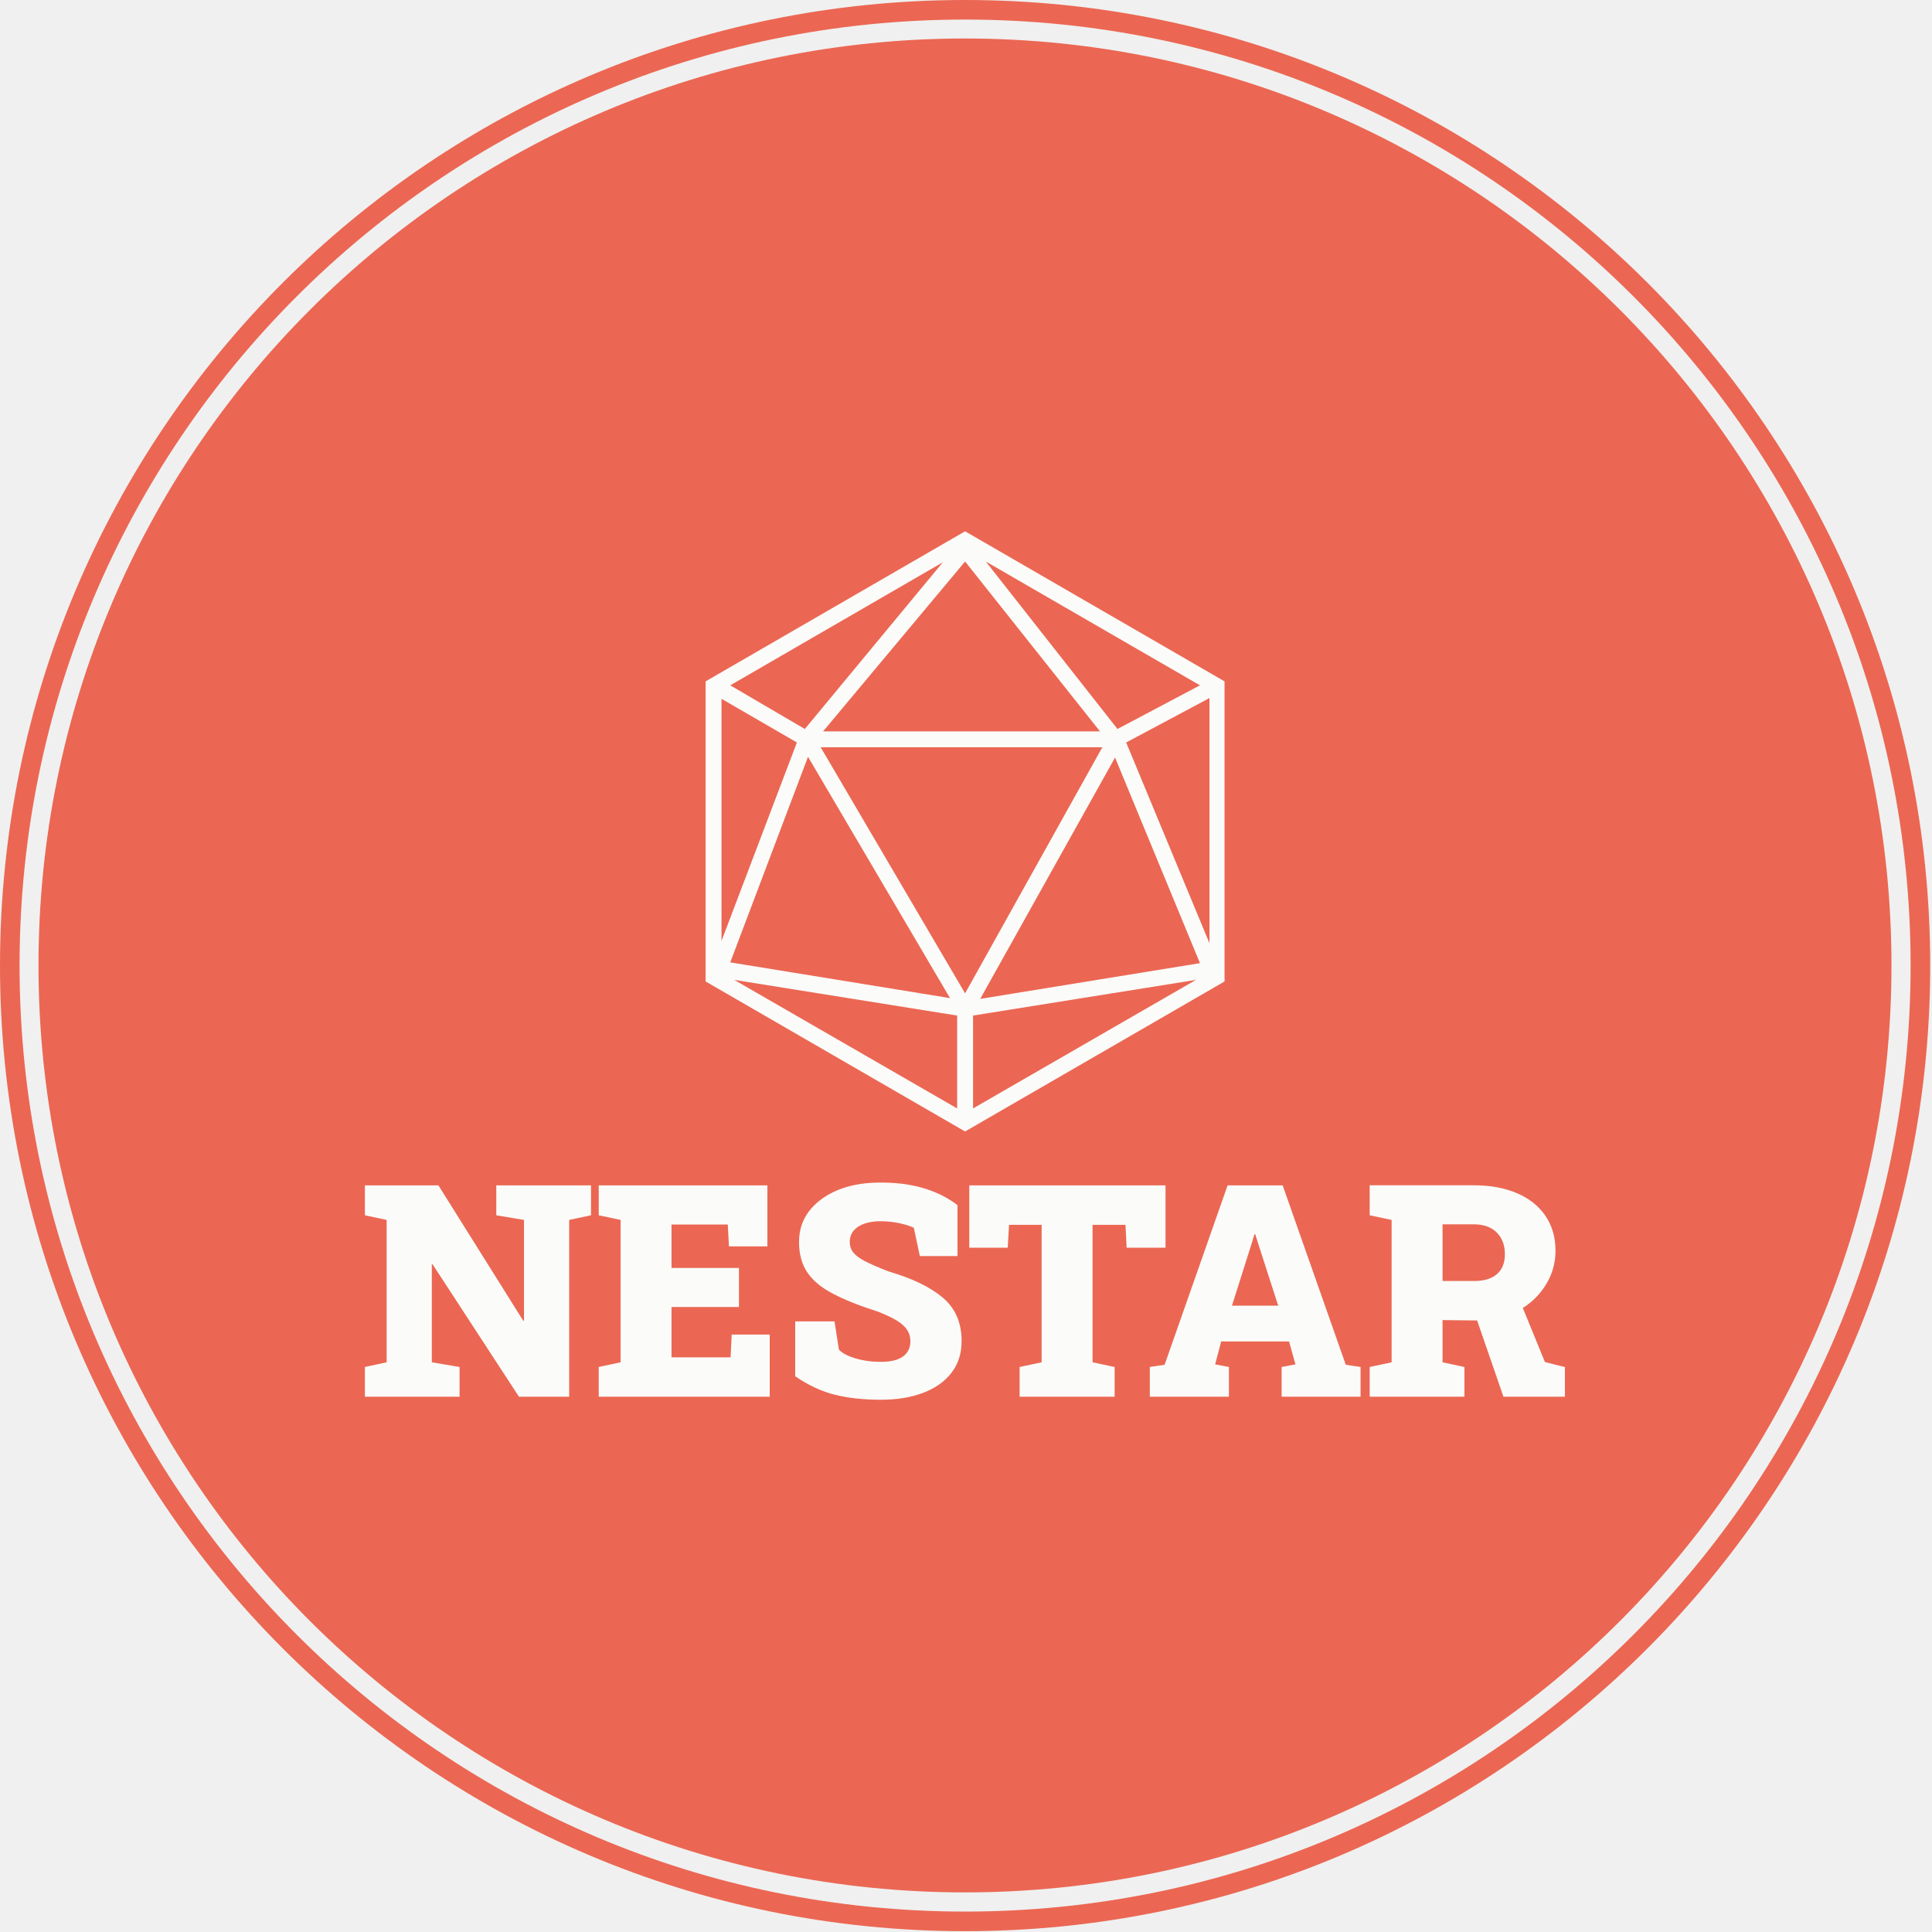
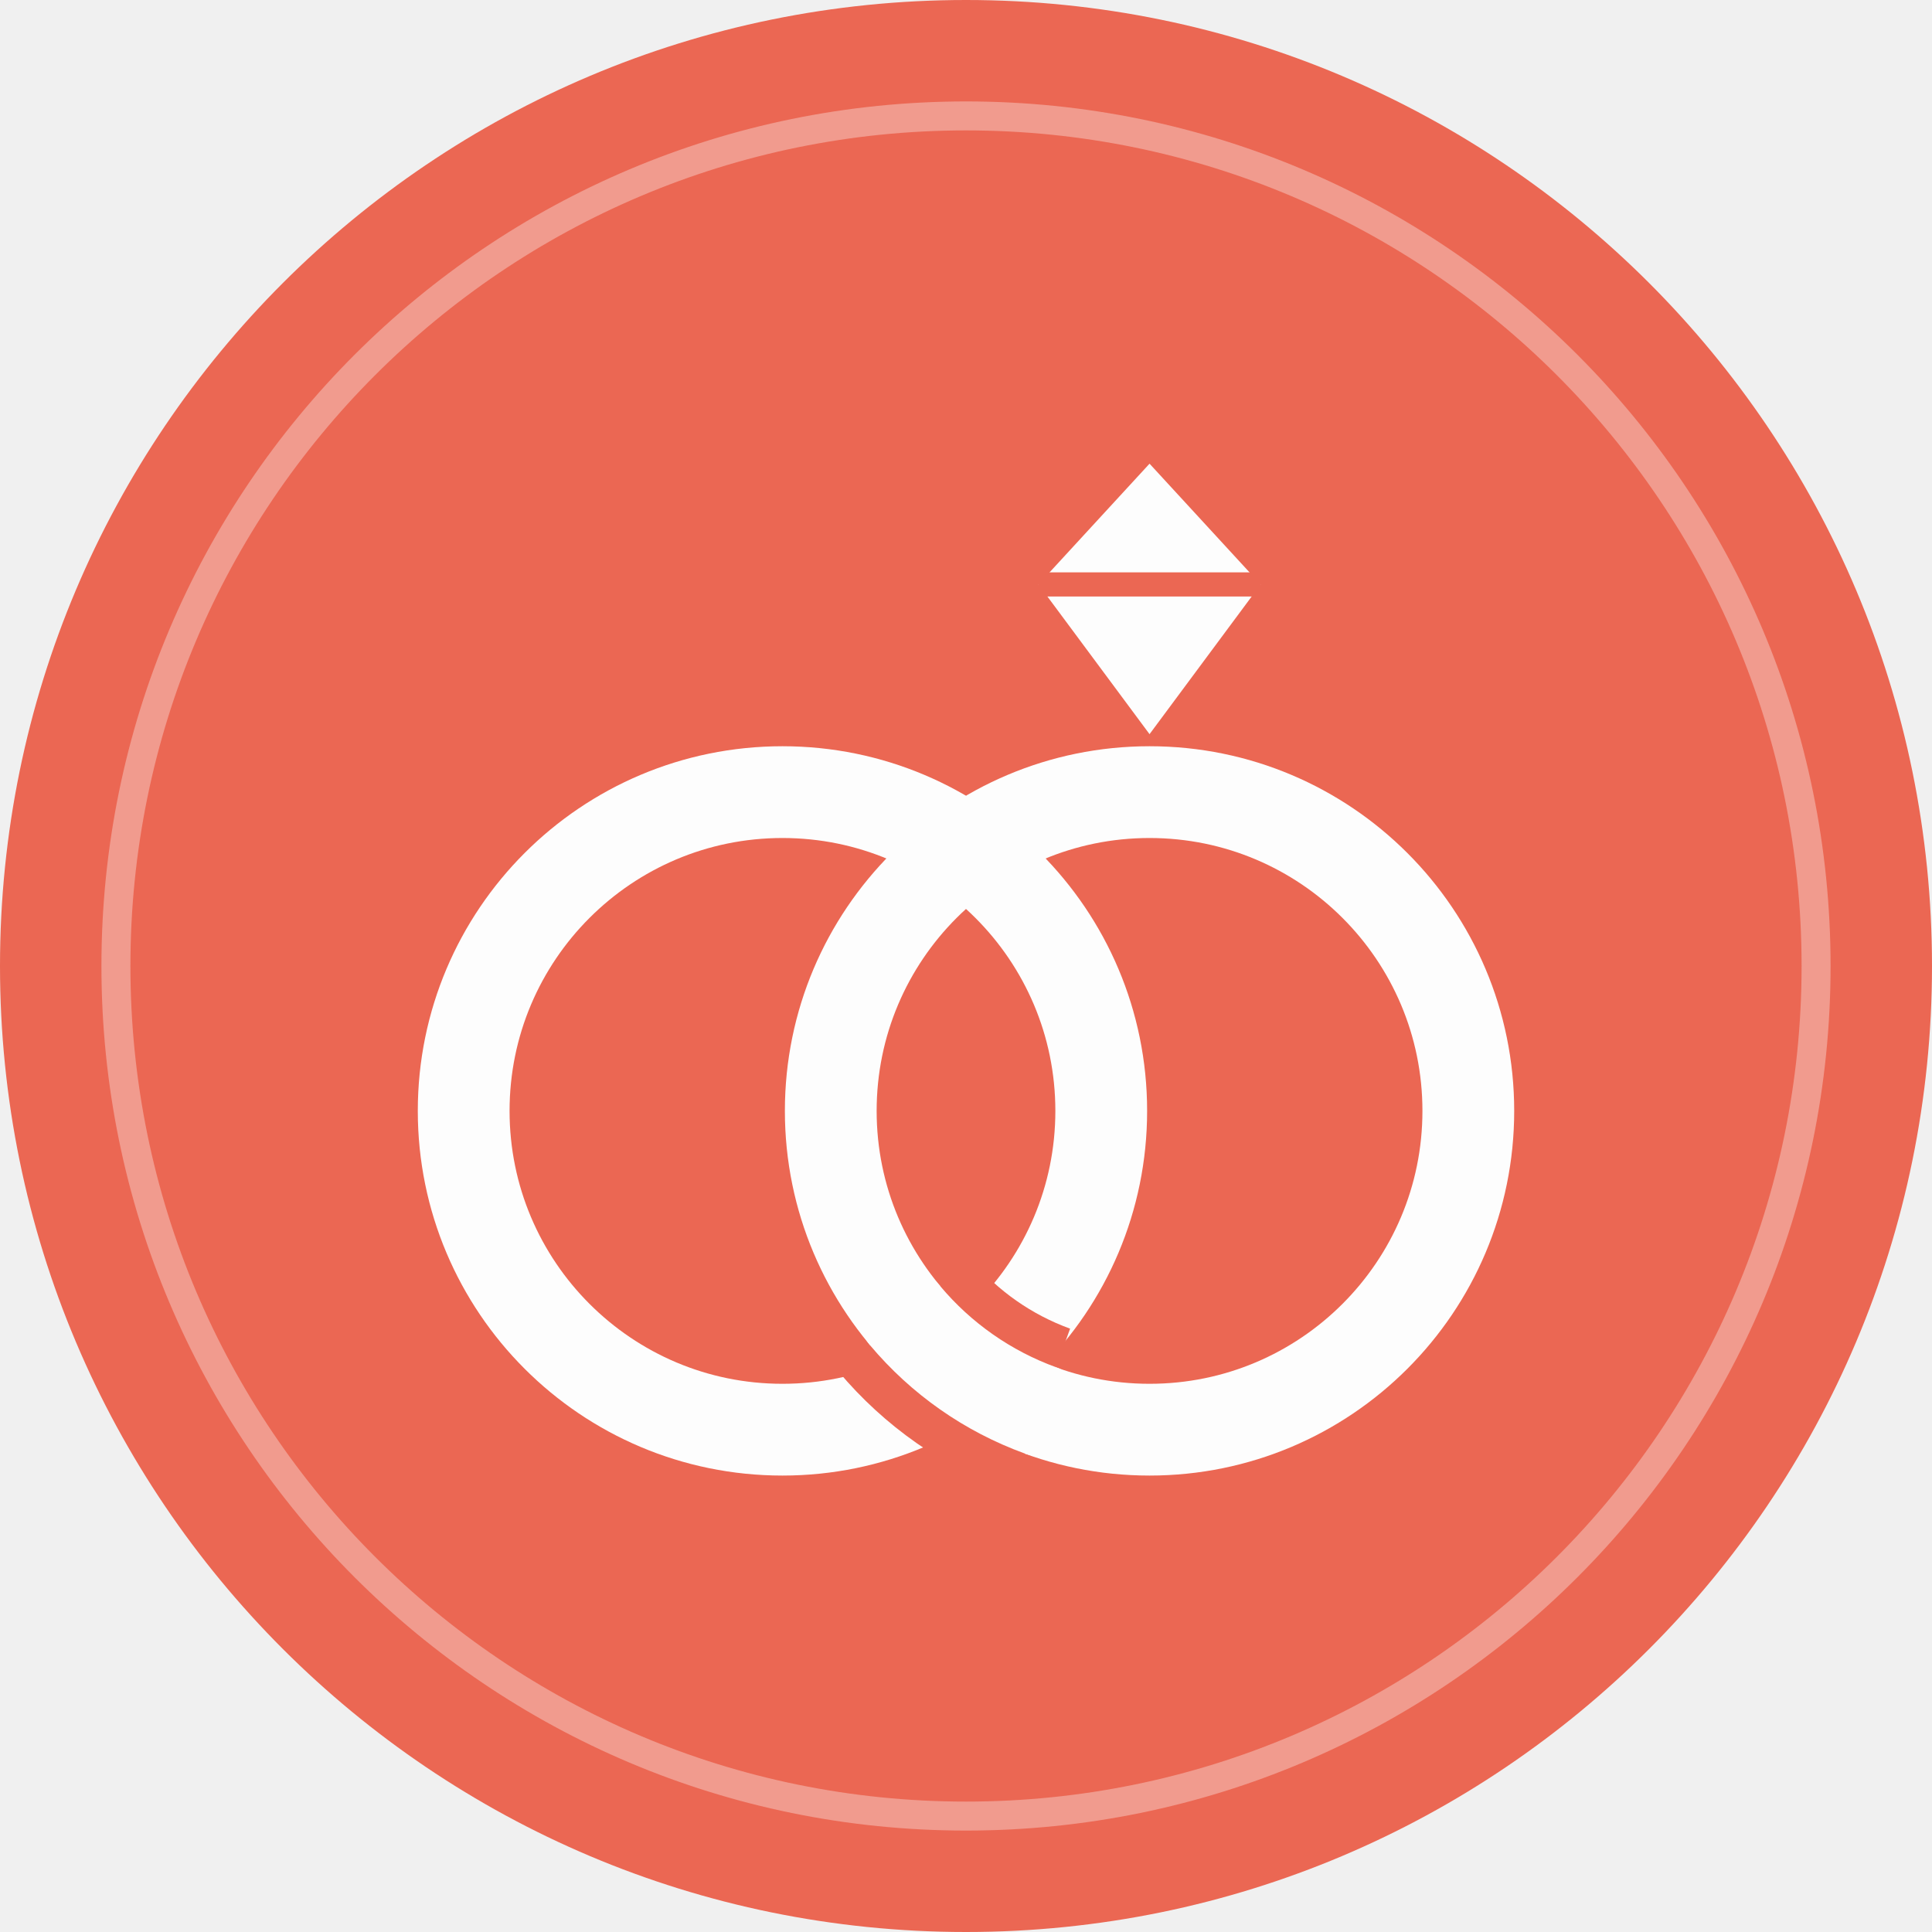
<svg xmlns="http://www.w3.org/2000/svg" width="40" height="40" viewBox="0 0 40 40" fill="none">
-   <g clipPath="url(#clip0_6726_9595)">
-     <path d="M0 19.991C0 8.95 8.946 0 19.981 0C31.017 0 39.963 8.95 39.963 19.991C39.963 31.032 31.017 39.983 19.981 39.983C8.946 39.983 0 31.032 0 19.991ZM19.981 39.577C30.793 39.577 39.557 30.808 39.557 19.991C39.557 9.174 30.793 0.405 19.981 0.405C9.17 0.405 0.405 9.174 0.405 19.991C0.405 30.808 9.17 39.577 19.981 39.577Z" fill="#EB6753" />
-     <path d="M19.979 39.18C30.573 39.18 39.161 30.588 39.161 19.989C39.161 9.389 30.573 0.797 19.979 0.797C9.385 0.797 0.797 9.389 0.797 19.989C0.797 30.588 9.385 39.18 19.979 39.18Z" fill="#EB6753" />
-     <g clipPath="url(#clip1_6726_9595)">
-       <g clipPath="url(#clip2_6726_9595)">
-         <g clipPath="url(#clip3_6726_9595)">
-           <g clipPath="url(#clip4_6726_9595)">
-             <g clipPath="url(#clip5_6726_9595)">
-               <g clipPath="url(#clip6_6726_9595)">
-                 <g clipPath="url(#clip7_6726_9595)">
-                   <path d="M9.515 28.917H7.555V28.302L8.005 28.205V25.257L7.555 25.161V24.542H8.005H9.077L10.832 27.343H10.849V25.257L10.275 25.161V24.542H11.784H12.236V25.161L11.784 25.257V28.917H10.744L8.957 26.177H8.94V28.205L9.515 28.302V28.917ZM15.936 28.917H12.396V28.302L12.849 28.205V25.257L12.396 25.161V24.542H15.888V25.805H15.092L15.068 25.353H13.903V26.252H15.299V27.06H13.903V28.102H15.126L15.149 27.631H15.936V28.917ZM18.239 28.98C17.883 28.98 17.567 28.946 17.291 28.878C17.014 28.81 16.739 28.682 16.464 28.494V27.358H17.278L17.368 27.941C17.432 28.013 17.545 28.073 17.707 28.122C17.87 28.171 18.047 28.196 18.239 28.196C18.373 28.196 18.486 28.18 18.576 28.147C18.666 28.113 18.734 28.064 18.78 28C18.826 27.936 18.849 27.859 18.849 27.769C18.849 27.683 18.827 27.606 18.784 27.538C18.741 27.47 18.671 27.405 18.572 27.344C18.475 27.283 18.343 27.22 18.176 27.156C17.801 27.036 17.494 26.914 17.254 26.789C17.013 26.665 16.835 26.519 16.718 26.349C16.601 26.178 16.543 25.966 16.543 25.714C16.543 25.472 16.611 25.26 16.749 25.079C16.888 24.897 17.078 24.755 17.32 24.65C17.563 24.546 17.84 24.491 18.151 24.485C18.508 24.477 18.823 24.513 19.097 24.593C19.372 24.671 19.614 24.791 19.824 24.951V26.005H19.044L18.92 25.42C18.852 25.386 18.756 25.355 18.63 25.327C18.504 25.299 18.369 25.284 18.227 25.284C18.105 25.284 17.997 25.3 17.902 25.332C17.807 25.364 17.731 25.413 17.675 25.477C17.621 25.541 17.593 25.621 17.593 25.717C17.593 25.795 17.616 25.865 17.662 25.927C17.709 25.987 17.79 26.049 17.905 26.11C18.022 26.171 18.184 26.241 18.393 26.322C18.889 26.468 19.265 26.65 19.523 26.869C19.78 27.089 19.909 27.387 19.909 27.763C19.909 28.021 19.839 28.241 19.699 28.422C19.559 28.604 19.363 28.742 19.113 28.837C18.863 28.932 18.572 28.98 18.239 28.98ZM23.077 28.917H21.11V28.302L21.566 28.205V25.359H20.891L20.864 25.832H20.068V24.542H24.131V25.832H23.326L23.302 25.359H22.62V28.205L23.077 28.302V28.917ZM25.443 28.917H23.806V28.302L24.112 28.256L25.416 24.542H26.556L27.863 28.256L28.169 28.302V28.917H26.535V28.302L26.821 28.248L26.689 27.773H25.283L25.158 28.248L25.443 28.302V28.917ZM25.921 25.724L25.506 27.033H26.464L26.037 25.709L25.989 25.555H25.971L25.921 25.724ZM30.319 28.917H28.358V28.302L28.812 28.205V25.257L28.358 25.161V24.54H30.509C30.855 24.54 31.155 24.595 31.409 24.705C31.664 24.814 31.86 24.971 31.998 25.175C32.136 25.378 32.205 25.619 32.205 25.897C32.205 26.154 32.136 26.392 31.997 26.612C31.858 26.833 31.667 27.01 31.425 27.142C31.182 27.276 30.906 27.342 30.596 27.339L29.866 27.331V28.205L30.319 28.302V28.917ZM32.4 28.917H31.127L30.538 27.21L31.454 26.898L31.986 28.2L32.4 28.304V28.917ZM29.866 25.348V26.522H30.521C30.725 26.522 30.882 26.475 30.992 26.38C31.102 26.284 31.157 26.147 31.157 25.967C31.157 25.78 31.101 25.631 30.989 25.518C30.877 25.405 30.717 25.348 30.509 25.348H29.866Z" fill="#FBFCFA" />
-                 </g>
-               </g>
-             </g>
-           </g>
-           <g clipPath="url(#clip8_6726_9595)">
-             <g clipPath="url(#clip9_6726_9595)">
-               <path d="M19.981 11L14.609 14.107V20.32L19.981 23.426L25.353 20.32V14.107L19.981 11ZM17.041 15.142L19.981 11.625L22.774 15.142H17.041ZM22.823 15.471L19.981 20.566L16.991 15.471H22.823ZM19.669 20.665L15.119 19.925L16.729 15.668L19.669 20.665ZM23.086 15.684L24.844 19.941L20.294 20.681L23.086 15.684ZM23.136 15.093L20.409 11.625L24.844 14.189L23.136 15.093ZM16.663 15.093L15.119 14.189L19.521 11.641L16.663 15.093ZM16.499 15.372L14.938 19.481V14.468L16.499 15.372ZM19.817 21.026V22.949L15.201 20.287L19.817 21.026ZM20.146 21.026L24.762 20.287L20.146 22.949V21.026ZM23.316 15.372L25.041 14.452V19.53L23.316 15.372Z" fill="#FBFCFA" />
-             </g>
-           </g>
-         </g>
-       </g>
-     </g>
-   </g>
-   <defs>
-     <clipPath id="clip0_6726_9595">
-       <rect width="39.963" height="39.983" fill="white" />
-     </clipPath>
-     <clipPath id="clip1_6726_9595">
-       <rect width="24.846" height="17.983" fill="white" transform="translate(7.55469 11)" />
-     </clipPath>
-     <clipPath id="clip2_6726_9595">
-       <rect width="24.846" height="17.983" fill="white" transform="translate(7.55469 11)" />
-     </clipPath>
-     <clipPath id="clip3_6726_9595">
-       <rect width="24.846" height="17.983" fill="white" transform="translate(7.55469 11)" />
-     </clipPath>
-     <clipPath id="clip4_6726_9595">
-       <rect width="24.846" height="4.496" fill="white" transform="translate(7.55469 24.4844)" />
-     </clipPath>
-     <clipPath id="clip5_6726_9595">
-       <rect width="24.846" height="4.496" fill="white" transform="translate(7.55469 24.4844)" />
-     </clipPath>
-     <clipPath id="clip6_6726_9595">
-       <rect width="24.846" height="4.496" fill="white" transform="translate(7.55469 24.4844)" />
-     </clipPath>
-     <clipPath id="clip7_6726_9595">
-       <rect width="24.846" height="4.496" fill="white" transform="translate(7.55469 24.4844)" />
-     </clipPath>
-     <clipPath id="clip8_6726_9595">
-       <rect width="10.744" height="12.426" fill="white" transform="translate(14.6094 11)" />
-     </clipPath>
-     <clipPath id="clip9_6726_9595">
-       <rect width="10.744" height="12.426" fill="white" transform="translate(14.6094 11)" />
-     </clipPath>
-   </defs>
+   <circle cx="20" cy="20" r="20" fill="#EB6753" />
+   <circle cx="20" cy="20" r="17.6" fill="none" stroke="#FDFDFD" stroke-opacity="0.35" stroke-width="0.6" />
+   <circle cx="16.2" cy="23" r="6.6" fill="none" stroke="#FDFDFD" stroke-width="1.9" />
+   <circle cx="23.8" cy="23" r="6.6" fill="none" stroke="#FDFDFD" stroke-width="1.9" />
+   <path d="M21.54 29.2 A6.6 6.6 0 0 1 18.74 27.24" fill="none" stroke="#EB6753" stroke-width="3.6" />
+   <path d="M21.54 29.2 A6.6 6.6 0 0 1 18.74 27.24" fill="none" stroke="#FDFDFD" stroke-width="1.9" stroke-linecap="round" />
+   <path d="M23.8 9.6 L26.1 12.1 L23.8 15.2 L21.5 12.1 Z" fill="#FDFDFD" />
+   <path d="M21.5 12.1 L26.1 12.1" stroke="#EB6753" stroke-width="0.5" />
</svg>
